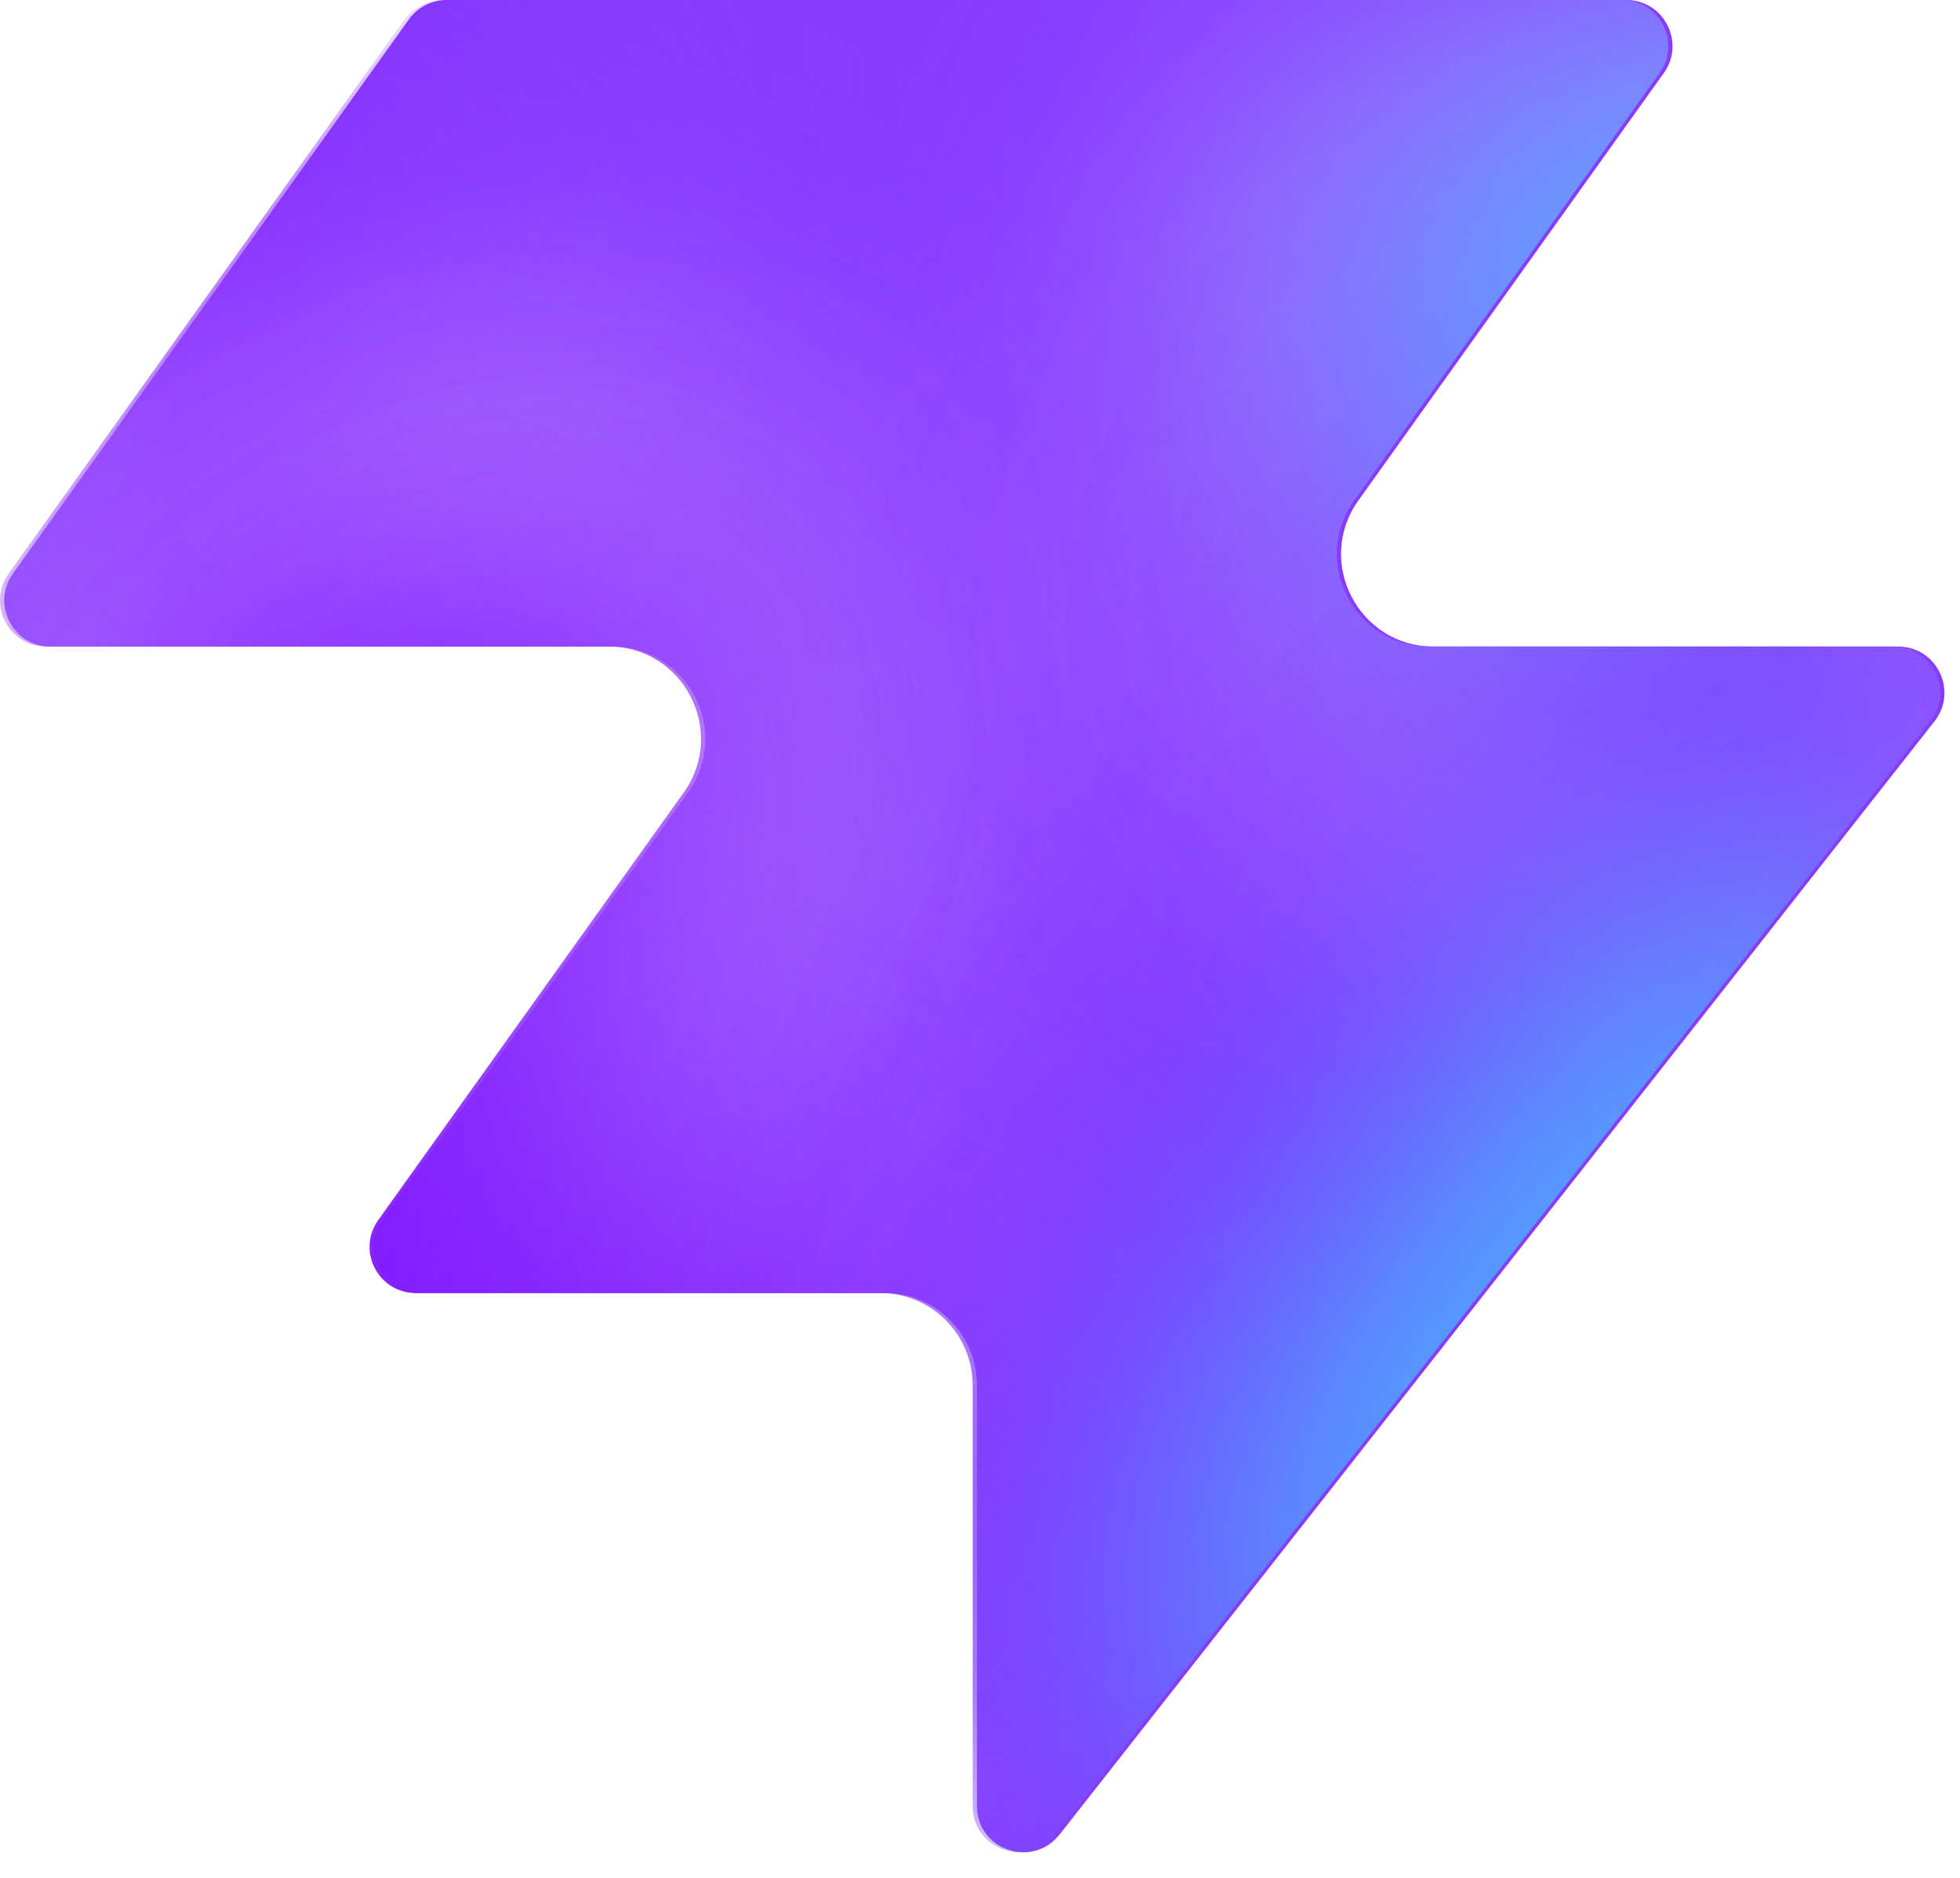
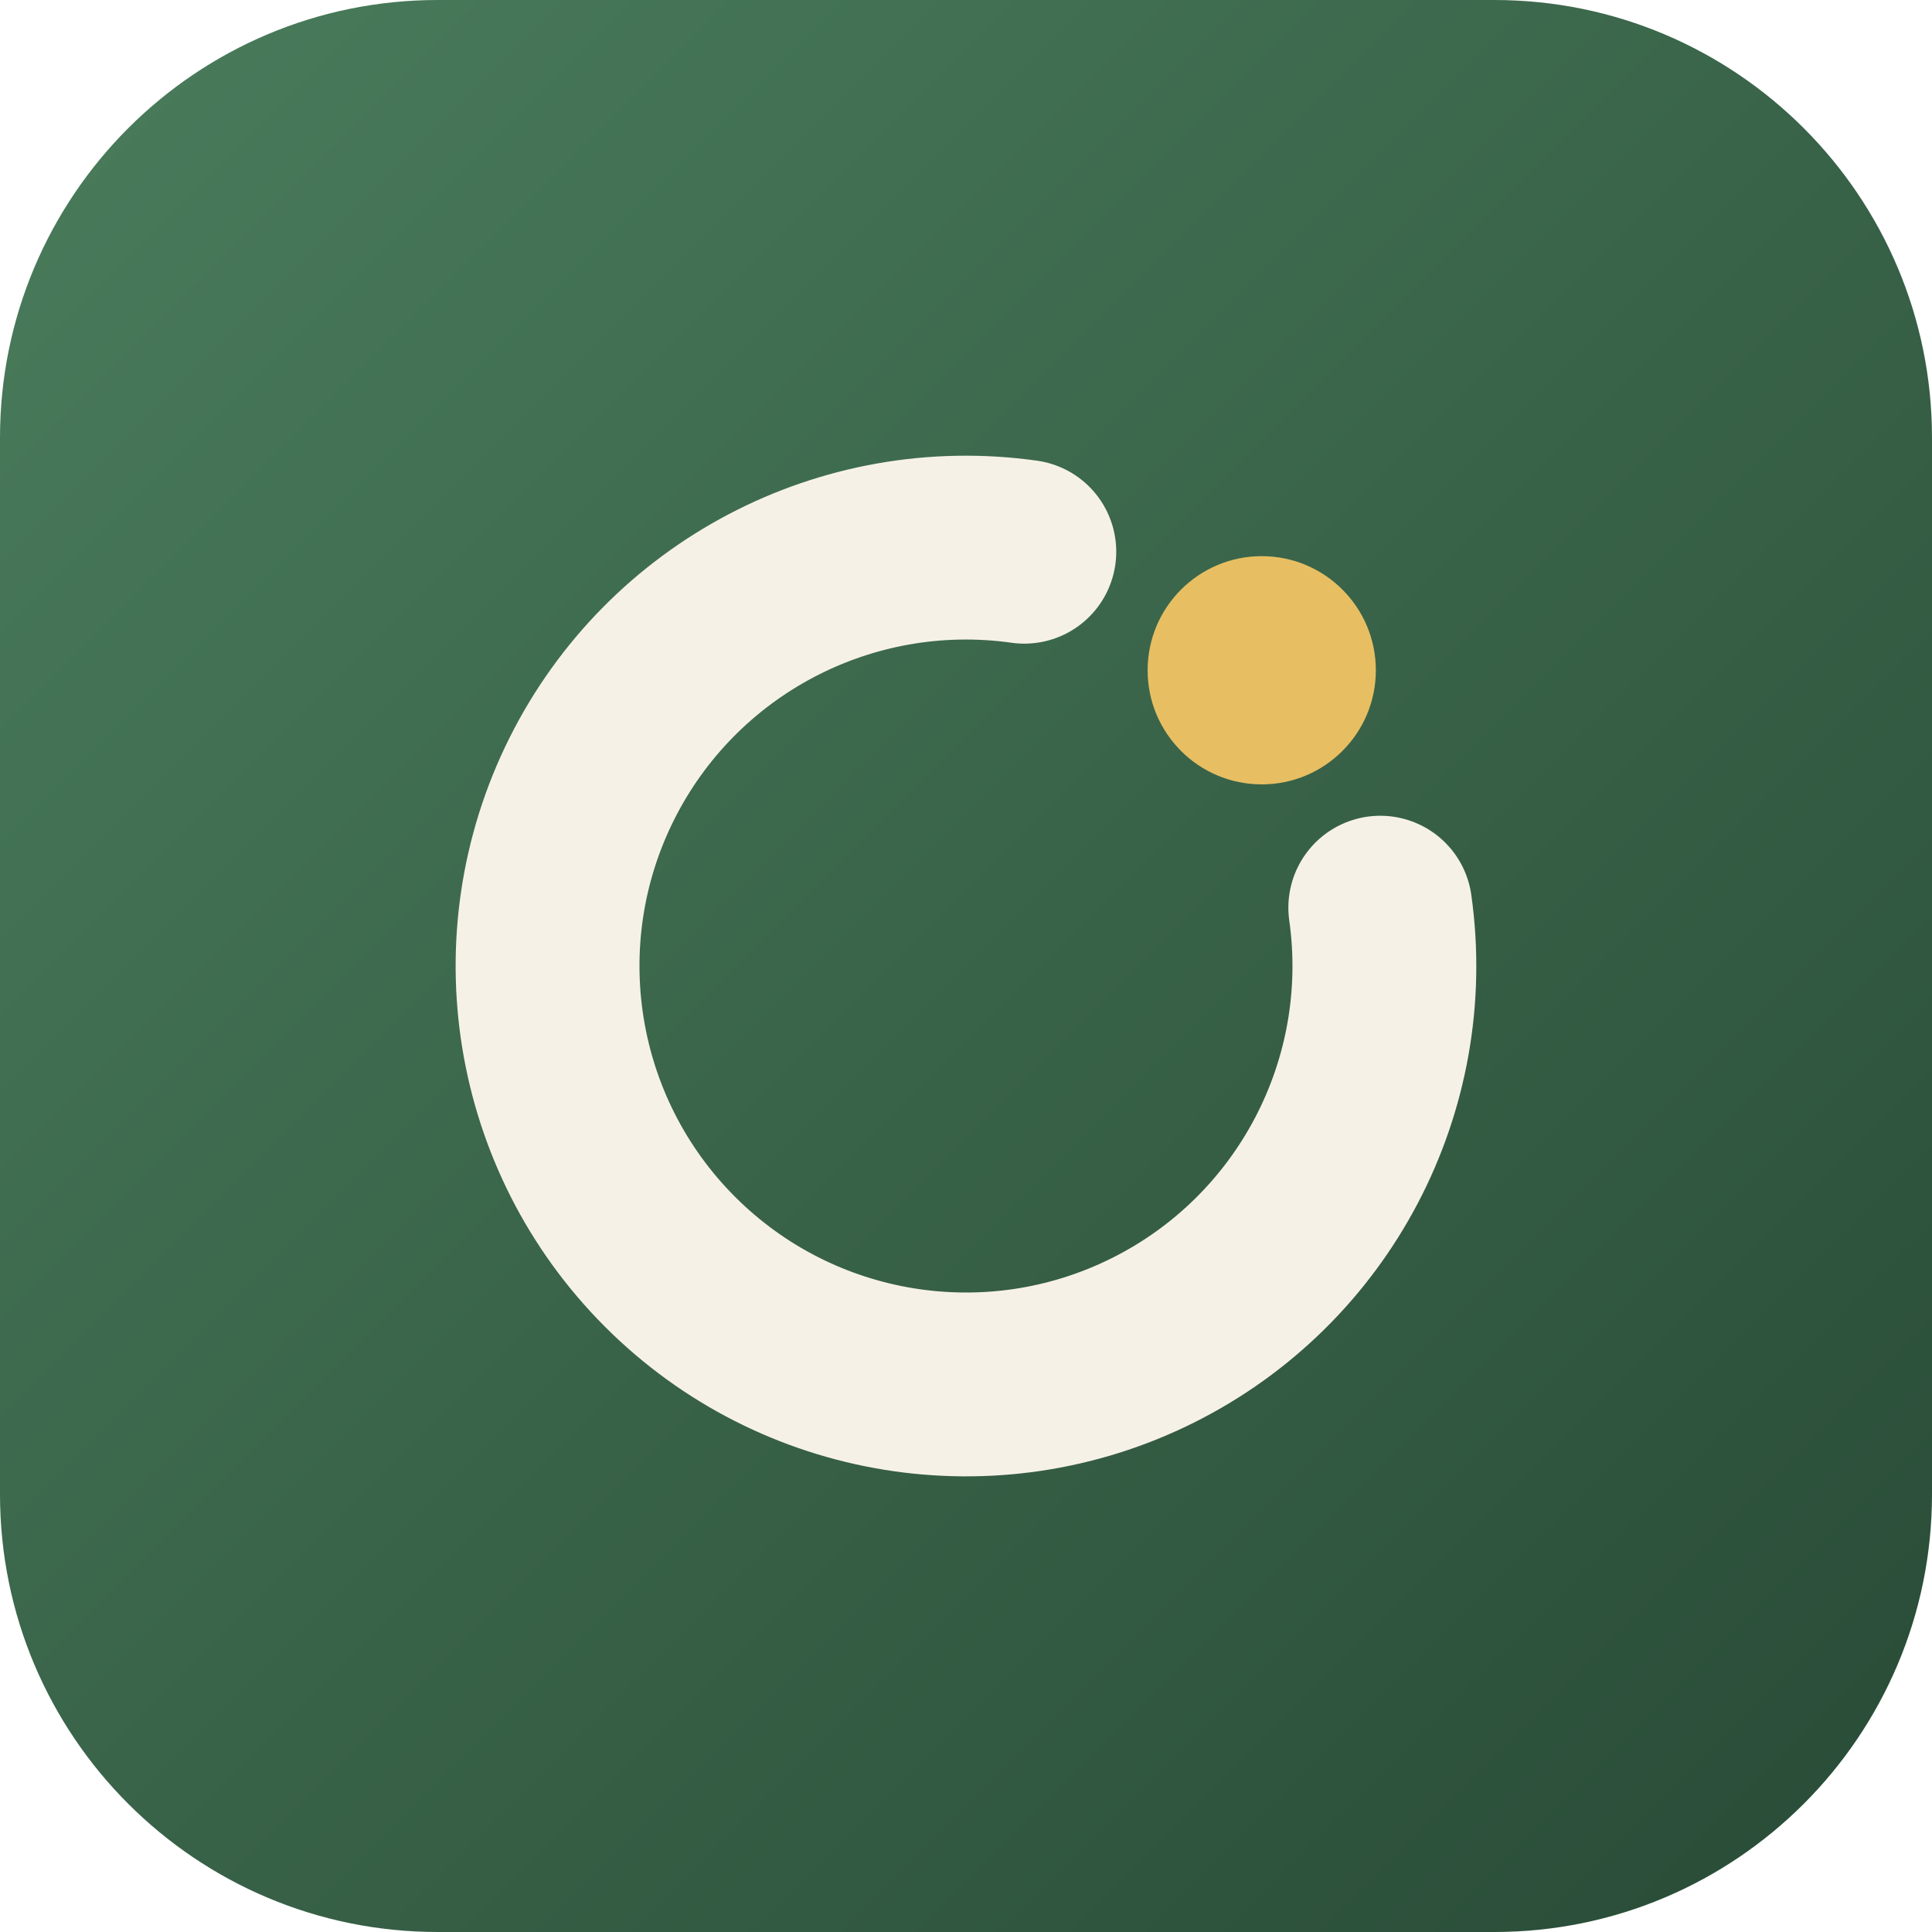
- <svg xmlns="http://www.w3.org/2000/svg" width="48" height="46" fill="none" viewBox="0 0 48 46">
-   <path fill="#863bff" d="M25.946 44.938c-.664.845-2.021.375-2.021-.698V33.937a2.26 2.26 0 0 0-2.262-2.262H10.287c-.92 0-1.456-1.04-.92-1.788l7.48-10.471c1.07-1.497 0-3.578-1.842-3.578H1.237c-.92 0-1.456-1.04-.92-1.788L10.013.474c.214-.297.556-.474.92-.474h28.894c.92 0 1.456 1.04.92 1.788l-7.48 10.471c-1.07 1.498 0 3.579 1.842 3.579h11.377c.943 0 1.473 1.088.89 1.83L25.947 44.94z" style="fill:#863bff;fill:color(display-p3 .525 .23 1);fill-opacity:1" />
-   <mask id="a" width="48" height="46" x="0" y="0" maskUnits="userSpaceOnUse" style="mask-type:alpha">
-     <path fill="#000" d="M25.842 44.938c-.664.844-2.021.375-2.021-.698V33.937a2.26 2.26 0 0 0-2.262-2.262H10.183c-.92 0-1.456-1.04-.92-1.788l7.48-10.471c1.07-1.498 0-3.579-1.842-3.579H1.133c-.92 0-1.456-1.04-.92-1.787L9.91.473c.214-.297.556-.474.92-.474h28.894c.92 0 1.456 1.04.92 1.788l-7.48 10.471c-1.07 1.498 0 3.578 1.842 3.578h11.377c.943 0 1.473 1.088.89 1.832L25.843 44.94z" style="fill:#000;fill-opacity:1" />
-   </mask>
-   <g mask="url(#a)">
-     <g filter="url(#b)">
-       <ellipse cx="5.508" cy="14.704" fill="#ede6ff" rx="5.508" ry="14.704" style="fill:#ede6ff;fill:color(display-p3 .927 .903 1);fill-opacity:1" transform="matrix(.00324 1 1 -.00324 -4.47 31.516)" />
-     </g>
-     <g filter="url(#c)">
-       <ellipse cx="10.399" cy="29.851" fill="#ede6ff" rx="10.399" ry="29.851" style="fill:#ede6ff;fill:color(display-p3 .927 .903 1);fill-opacity:1" transform="matrix(.00324 1 1 -.00324 -39.328 7.883)" />
-     </g>
-     <g filter="url(#d)">
-       <ellipse cx="5.508" cy="30.487" fill="#7e14ff" rx="5.508" ry="30.487" style="fill:#7e14ff;fill:color(display-p3 .492 .077 1);fill-opacity:1" transform="rotate(89.814 -25.913 -14.639)scale(1 -1)" />
-     </g>
-     <g filter="url(#e)">
-       <ellipse cx="5.508" cy="30.599" fill="#7e14ff" rx="5.508" ry="30.599" style="fill:#7e14ff;fill:color(display-p3 .492 .077 1);fill-opacity:1" transform="rotate(89.814 -32.644 -3.334)scale(1 -1)" />
-     </g>
-     <g filter="url(#f)">
-       <ellipse cx="5.508" cy="30.599" fill="#7e14ff" rx="5.508" ry="30.599" style="fill:#7e14ff;fill:color(display-p3 .492 .077 1);fill-opacity:1" transform="matrix(.00324 1 1 -.00324 -34.34 30.47)" />
-     </g>
-     <g filter="url(#g)">
-       <ellipse cx="14.072" cy="22.078" fill="#ede6ff" rx="14.072" ry="22.078" style="fill:#ede6ff;fill:color(display-p3 .927 .903 1);fill-opacity:1" transform="rotate(93.35 24.506 48.493)scale(-1 1)" />
-     </g>
-     <g filter="url(#h)">
-       <ellipse cx="3.47" cy="21.501" fill="#7e14ff" rx="3.47" ry="21.501" style="fill:#7e14ff;fill:color(display-p3 .492 .077 1);fill-opacity:1" transform="rotate(89.009 28.708 47.59)scale(-1 1)" />
-     </g>
-     <g filter="url(#i)">
-       <ellipse cx="3.47" cy="21.501" fill="#7e14ff" rx="3.47" ry="21.501" style="fill:#7e14ff;fill:color(display-p3 .492 .077 1);fill-opacity:1" transform="rotate(89.009 28.708 47.59)scale(-1 1)" />
-     </g>
-     <g filter="url(#j)">
-       <ellipse cx=".387" cy="8.972" fill="#7e14ff" rx="4.407" ry="29.108" style="fill:#7e14ff;fill:color(display-p3 .492 .077 1);fill-opacity:1" transform="rotate(39.51 .387 8.972)" />
-     </g>
-     <g filter="url(#k)">
-       <ellipse cx="47.523" cy="-6.092" fill="#7e14ff" rx="4.407" ry="29.108" style="fill:#7e14ff;fill:color(display-p3 .492 .077 1);fill-opacity:1" transform="rotate(37.892 47.523 -6.092)" />
-     </g>
-     <g filter="url(#l)">
-       <ellipse cx="41.412" cy="6.333" fill="#47bfff" rx="5.971" ry="9.665" style="fill:#47bfff;fill:color(display-p3 .28 .748 1);fill-opacity:1" transform="rotate(37.892 41.412 6.333)" />
-     </g>
-     <g filter="url(#m)">
-       <ellipse cx="-1.879" cy="38.332" fill="#7e14ff" rx="4.407" ry="29.108" style="fill:#7e14ff;fill:color(display-p3 .492 .077 1);fill-opacity:1" transform="rotate(37.892 -1.88 38.332)" />
-     </g>
-     <g filter="url(#n)">
-       <ellipse cx="-1.879" cy="38.332" fill="#7e14ff" rx="4.407" ry="29.108" style="fill:#7e14ff;fill:color(display-p3 .492 .077 1);fill-opacity:1" transform="rotate(37.892 -1.88 38.332)" />
-     </g>
-     <g filter="url(#o)">
-       <ellipse cx="35.651" cy="29.907" fill="#7e14ff" rx="4.407" ry="29.108" style="fill:#7e14ff;fill:color(display-p3 .492 .077 1);fill-opacity:1" transform="rotate(37.892 35.651 29.907)" />
-     </g>
-     <g filter="url(#p)">
-       <ellipse cx="38.418" cy="32.4" fill="#47bfff" rx="5.971" ry="15.297" style="fill:#47bfff;fill:color(display-p3 .28 .748 1);fill-opacity:1" transform="rotate(37.892 38.418 32.4)" />
-     </g>
+ <svg xmlns="http://www.w3.org/2000/svg" width="512" height="512" viewBox="0 0 512 512">
+   <defs>
+     <linearGradient id="g" x1="0" y1="0" x2="1" y2="1">
+       <stop offset="0" stop-color="#4A7D5C" />
+       <stop offset="1" stop-color="#284A36" />
+     </linearGradient>
+   </defs>
+   <rect width="512" height="512" rx="116" fill="url(#g)" />
+   <g transform="translate(40.96 40.96) scale(0.84)">
+     <path d="M386.7 237.6A132 132 0 1 1 274.4 125.3" fill="none" stroke="#F6F1E7" stroke-width="58" stroke-linecap="round" />
+     <circle cx="349.3" cy="162.7" r="36" fill="#E7BF62" />
  </g>
-   <defs>
-     <filter id="b" width="60.045" height="41.654" x="-19.77" y="16.149" color-interpolation-filters="sRGB" filterUnits="userSpaceOnUse">
-       <feFlood flood-opacity="0" result="BackgroundImageFix" />
-       <feBlend in="SourceGraphic" in2="BackgroundImageFix" result="shape" />
-       <feGaussianBlur result="effect1_foregroundBlur_2002_17158" stdDeviation="7.659" />
-     </filter>
-     <filter id="c" width="90.34" height="51.437" x="-54.613" y="-7.533" color-interpolation-filters="sRGB" filterUnits="userSpaceOnUse">
-       <feFlood flood-opacity="0" result="BackgroundImageFix" />
-       <feBlend in="SourceGraphic" in2="BackgroundImageFix" result="shape" />
-       <feGaussianBlur result="effect1_foregroundBlur_2002_17158" stdDeviation="7.659" />
-     </filter>
-     <filter id="d" width="79.355" height="29.4" x="-49.64" y="2.03" color-interpolation-filters="sRGB" filterUnits="userSpaceOnUse">
-       <feFlood flood-opacity="0" result="BackgroundImageFix" />
-       <feBlend in="SourceGraphic" in2="BackgroundImageFix" result="shape" />
-       <feGaussianBlur result="effect1_foregroundBlur_2002_17158" stdDeviation="4.596" />
-     </filter>
-     <filter id="e" width="79.579" height="29.4" x="-45.045" y="20.029" color-interpolation-filters="sRGB" filterUnits="userSpaceOnUse">
-       <feFlood flood-opacity="0" result="BackgroundImageFix" />
-       <feBlend in="SourceGraphic" in2="BackgroundImageFix" result="shape" />
-       <feGaussianBlur result="effect1_foregroundBlur_2002_17158" stdDeviation="4.596" />
-     </filter>
-     <filter id="f" width="79.579" height="29.4" x="-43.513" y="21.178" color-interpolation-filters="sRGB" filterUnits="userSpaceOnUse">
-       <feFlood flood-opacity="0" result="BackgroundImageFix" />
-       <feBlend in="SourceGraphic" in2="BackgroundImageFix" result="shape" />
-       <feGaussianBlur result="effect1_foregroundBlur_2002_17158" stdDeviation="4.596" />
-     </filter>
-     <filter id="g" width="74.749" height="58.852" x="15.756" y="-17.901" color-interpolation-filters="sRGB" filterUnits="userSpaceOnUse">
-       <feFlood flood-opacity="0" result="BackgroundImageFix" />
-       <feBlend in="SourceGraphic" in2="BackgroundImageFix" result="shape" />
-       <feGaussianBlur result="effect1_foregroundBlur_2002_17158" stdDeviation="7.659" />
-     </filter>
-     <filter id="h" width="61.377" height="25.362" x="23.548" y="2.284" color-interpolation-filters="sRGB" filterUnits="userSpaceOnUse">
-       <feFlood flood-opacity="0" result="BackgroundImageFix" />
-       <feBlend in="SourceGraphic" in2="BackgroundImageFix" result="shape" />
-       <feGaussianBlur result="effect1_foregroundBlur_2002_17158" stdDeviation="4.596" />
-     </filter>
-     <filter id="i" width="61.377" height="25.362" x="23.548" y="2.284" color-interpolation-filters="sRGB" filterUnits="userSpaceOnUse">
-       <feFlood flood-opacity="0" result="BackgroundImageFix" />
-       <feBlend in="SourceGraphic" in2="BackgroundImageFix" result="shape" />
-       <feGaussianBlur result="effect1_foregroundBlur_2002_17158" stdDeviation="4.596" />
-     </filter>
-     <filter id="j" width="56.045" height="63.649" x="-27.636" y="-22.853" color-interpolation-filters="sRGB" filterUnits="userSpaceOnUse">
-       <feFlood flood-opacity="0" result="BackgroundImageFix" />
-       <feBlend in="SourceGraphic" in2="BackgroundImageFix" result="shape" />
-       <feGaussianBlur result="effect1_foregroundBlur_2002_17158" stdDeviation="4.596" />
-     </filter>
-     <filter id="k" width="54.814" height="64.646" x="20.116" y="-38.415" color-interpolation-filters="sRGB" filterUnits="userSpaceOnUse">
-       <feFlood flood-opacity="0" result="BackgroundImageFix" />
-       <feBlend in="SourceGraphic" in2="BackgroundImageFix" result="shape" />
-       <feGaussianBlur result="effect1_foregroundBlur_2002_17158" stdDeviation="4.596" />
-     </filter>
-     <filter id="l" width="33.541" height="35.313" x="24.641" y="-11.323" color-interpolation-filters="sRGB" filterUnits="userSpaceOnUse">
-       <feFlood flood-opacity="0" result="BackgroundImageFix" />
-       <feBlend in="SourceGraphic" in2="BackgroundImageFix" result="shape" />
-       <feGaussianBlur result="effect1_foregroundBlur_2002_17158" stdDeviation="4.596" />
-     </filter>
-     <filter id="m" width="54.814" height="64.646" x="-29.286" y="6.009" color-interpolation-filters="sRGB" filterUnits="userSpaceOnUse">
-       <feFlood flood-opacity="0" result="BackgroundImageFix" />
-       <feBlend in="SourceGraphic" in2="BackgroundImageFix" result="shape" />
-       <feGaussianBlur result="effect1_foregroundBlur_2002_17158" stdDeviation="4.596" />
-     </filter>
-     <filter id="n" width="54.814" height="64.646" x="-29.286" y="6.009" color-interpolation-filters="sRGB" filterUnits="userSpaceOnUse">
-       <feFlood flood-opacity="0" result="BackgroundImageFix" />
-       <feBlend in="SourceGraphic" in2="BackgroundImageFix" result="shape" />
-       <feGaussianBlur result="effect1_foregroundBlur_2002_17158" stdDeviation="4.596" />
-     </filter>
-     <filter id="o" width="54.814" height="64.646" x="8.244" y="-2.416" color-interpolation-filters="sRGB" filterUnits="userSpaceOnUse">
-       <feFlood flood-opacity="0" result="BackgroundImageFix" />
-       <feBlend in="SourceGraphic" in2="BackgroundImageFix" result="shape" />
-       <feGaussianBlur result="effect1_foregroundBlur_2002_17158" stdDeviation="4.596" />
-     </filter>
-     <filter id="p" width="39.409" height="43.623" x="18.713" y="10.588" color-interpolation-filters="sRGB" filterUnits="userSpaceOnUse">
-       <feFlood flood-opacity="0" result="BackgroundImageFix" />
-       <feBlend in="SourceGraphic" in2="BackgroundImageFix" result="shape" />
-       <feGaussianBlur result="effect1_foregroundBlur_2002_17158" stdDeviation="4.596" />
-     </filter>
-   </defs>
</svg>
